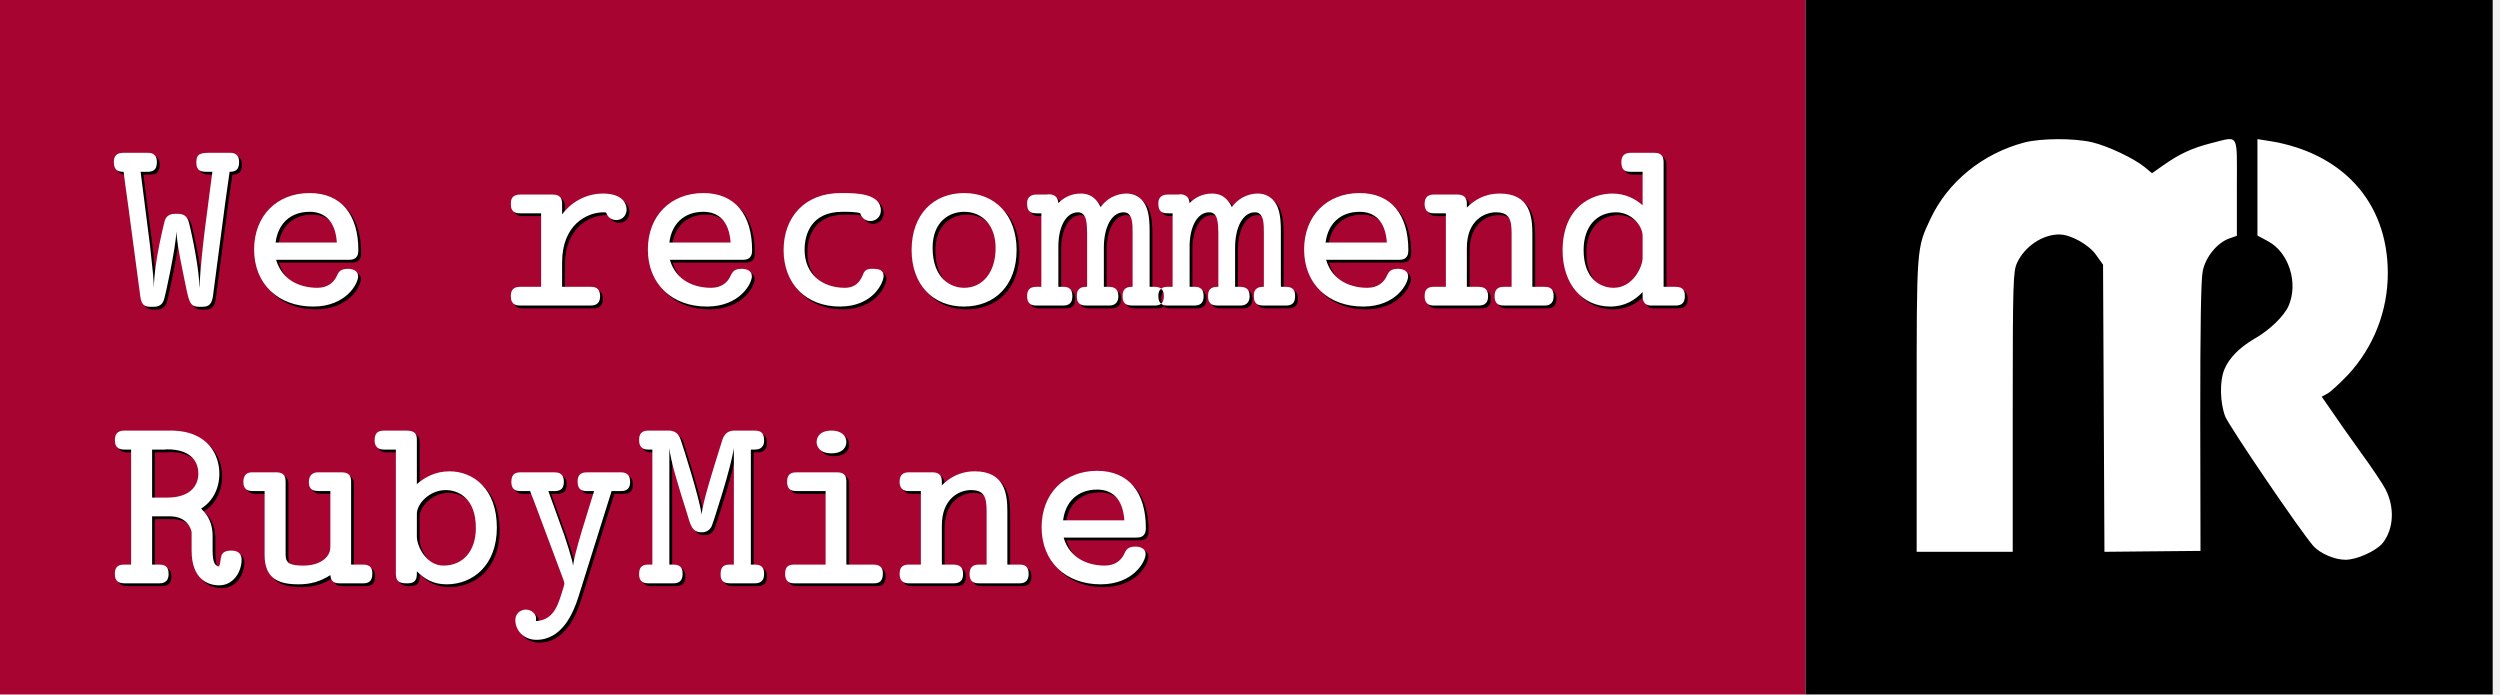
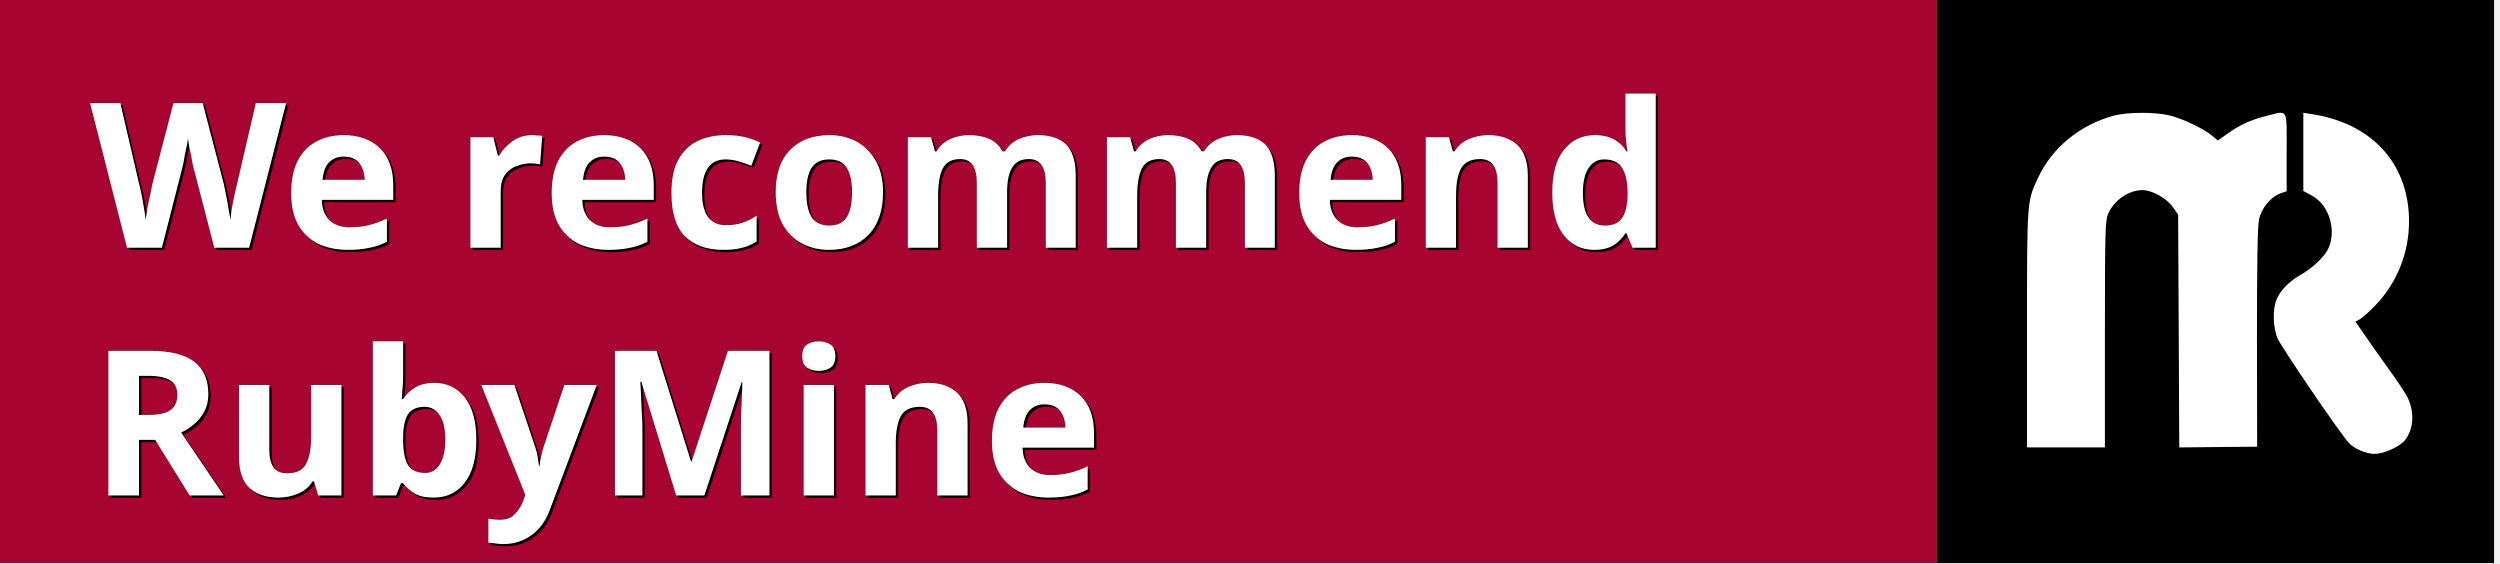
- <svg xmlns="http://www.w3.org/2000/svg" width="90px" height="25px" viewBox="0 0 90 25" version="1.1">
+ <svg xmlns="http://www.w3.org/2000/svg" width="111px" height="25px" viewBox="0 0 111 25" version="1.1">
  <defs />
  <g id="Page-1" stroke="none" stroke-width="1" fill="none" fill-rule="evenodd">
    <g id="Group">
-       <rect id="Rectangle-1" fill="#A70432" fill-rule="nonzero" x="0" y="0" width="65" height="25" />
-       <rect id="Rectangle-1" fill="#000000" fill-rule="nonzero" x="65" y="0" width="24.737" height="25" />
-       <path d="M72.87,19.741 C71.363,19.34 70.12,18.324 69.494,16.989 C68.992,15.925 69,15.99 69,10.249 L69,5.007 L70.729,5.007 L72.458,5.007 L72.458,10.044 C72.458,14.77 72.475,15.098 72.614,15.409 C72.886,15.998 73.528,16.432 74.129,16.432 C74.549,16.432 75.208,16.064 75.471,15.679 L75.71,15.343 L75.735,10.175 L75.76,5.007 L77.489,5.024 L79.218,5.04 L79.209,9.864 C79.209,13.14 79.234,14.827 79.3,15.122 C79.407,15.63 79.819,16.129 80.247,16.285 L80.527,16.383 L80.527,18.128 C80.527,20.134 80.626,19.971 79.596,19.717 C78.897,19.537 78.444,19.324 77.867,18.914 L77.472,18.636 L77.217,18.849 C76.83,19.168 75.9,19.61 75.323,19.749 C74.665,19.905 73.463,19.897 72.87,19.741 L72.87,19.741 L72.87,19.741 Z" id="Shape" fill="#FFFFFF" fill-rule="nonzero" transform="translate(74.76467, 12.43615) scale(-1, 1) rotate(-180) translate(-74.76467, -12.43615) " />
-       <path d="M81.268,18.415 L81.268,16.679 L81.663,16.466 C82.396,16.065 82.742,14.984 82.396,14.165 C82.239,13.788 81.704,13.272 81.153,12.961 C80.634,12.658 80.247,12.273 80.082,11.871 C79.901,11.454 79.918,10.667 80.107,10.168 C80.247,9.816 82.816,6.032 83.277,5.508 C83.516,5.238 84.042,5.008 84.438,5.008 C84.849,5.008 85.549,5.328 85.78,5.614 C86.175,6.122 86.216,6.884 85.879,7.547 C85.78,7.735 85.384,8.333 84.981,8.882 C84.586,9.431 84.108,10.111 83.927,10.381 L83.581,10.88 L83.795,10.995 C83.911,11.061 84.24,11.364 84.536,11.675 C85.45,12.666 85.961,13.96 85.961,15.328 C85.961,17.907 84.298,19.709 81.581,20.102 L81.268,20.152 L81.268,18.415 L81.268,18.415 L81.268,18.415 Z" id="Shape" fill="#FFFFFF" fill-rule="nonzero" transform="translate(83.03078, 12.57985) scale(-1, 1) rotate(-180) translate(-83.03078, -12.57985) " />
-       <path d="M4.199,5.934 C4.199,6.231 4.352,6.285 4.55,6.285 C4.595,6.681 4.658,7.077 4.712,7.482 L5.153,10.785 C5.198,11.136 5.369,11.145 5.558,11.145 L5.612,11.145 C5.702,11.145 5.918,11.145 5.999,10.902 C6.053,10.758 6.44,8.958 6.449,8.427 C6.476,8.76 6.485,8.931 6.719,10.065 C6.908,10.965 6.899,11.145 7.295,11.145 L7.349,11.145 C7.538,11.145 7.709,11.127 7.763,10.785 L8.213,7.365 C8.267,7.005 8.312,6.645 8.366,6.285 C8.546,6.285 8.708,6.24 8.708,5.934 C8.708,5.61 8.474,5.601 8.384,5.601 L7.583,5.601 C7.196,5.601 7.169,5.745 7.169,5.97 C7.169,6.258 7.358,6.285 7.547,6.285 L7.745,6.285 C7.574,7.662 7.358,8.994 7.277,10.47 C7.268,10.38 7.268,10.299 7.268,10.209 C7.223,9.507 6.926,8.13 6.872,8.022 C6.782,7.806 6.602,7.797 6.467,7.797 L6.422,7.797 C6.296,7.797 6.116,7.815 6.035,8.031 C6.035,8.031 5.648,9.507 5.639,10.47 L5.63,10.272 L5.612,9.993 L5.504,8.967 L5.162,6.285 L5.414,6.285 C5.675,6.285 5.747,6.15 5.747,5.934 C5.747,5.826 5.729,5.601 5.423,5.601 L4.541,5.601 C4.253,5.601 4.199,5.763 4.199,5.934 Z M9.248,9.084 C9.248,7.86 10.076,7.05 11.246,7.05 C12.398,7.05 13.001,7.842 13.001,9.111 C13.001,9.435 12.794,9.453 12.641,9.453 L10.04,9.453 C10.274,10.245 10.976,10.461 11.525,10.461 C11.912,10.461 12.101,10.254 12.191,10.101 C12.272,9.966 12.281,9.777 12.623,9.777 C12.821,9.777 12.992,9.858 12.992,10.047 C12.992,10.317 12.551,11.136 11.372,11.136 C10.112,11.136 9.248,10.317 9.248,9.084 Z M10.022,8.832 L12.227,8.832 C12.173,8.049 11.786,7.725 11.246,7.725 C10.544,7.725 10.103,8.166 10.022,8.832 Z M18.491,10.749 C18.491,10.875 18.5,11.1 18.824,11.1 L21.344,11.1 C21.461,11.1 21.695,11.091 21.704,10.776 C21.704,10.425 21.47,10.425 21.353,10.425 L20.336,10.425 L20.336,9.543 C20.336,8.202 21.218,7.743 21.83,7.743 C21.857,7.743 21.884,7.743 21.92,7.752 C21.992,7.959 22.154,8.022 22.289,8.022 C22.496,8.022 22.658,7.86 22.658,7.644 C22.658,7.41 22.487,7.068 21.812,7.068 C21.146,7.068 20.633,7.419 20.336,7.815 L20.336,7.446 C20.336,7.32 20.318,7.104 20.003,7.104 L18.842,7.104 C18.698,7.104 18.491,7.131 18.491,7.41 C18.491,7.563 18.491,7.779 18.824,7.779 L19.58,7.779 L19.58,10.425 L18.824,10.425 C18.554,10.425 18.491,10.578 18.491,10.749 Z M23.423,9.084 C23.423,7.86 24.251,7.05 25.421,7.05 C26.573,7.05 27.176,7.842 27.176,9.111 C27.176,9.435 26.969,9.453 26.816,9.453 L24.215,9.453 C24.449,10.245 25.151,10.461 25.7,10.461 C26.087,10.461 26.276,10.254 26.366,10.101 C26.447,9.966 26.456,9.777 26.798,9.777 C26.996,9.777 27.167,9.858 27.167,10.047 C27.167,10.317 26.726,11.136 25.547,11.136 C24.287,11.136 23.423,10.317 23.423,9.084 Z M24.197,8.832 L26.402,8.832 C26.348,8.049 25.961,7.725 25.421,7.725 C24.719,7.725 24.278,8.166 24.197,8.832 Z M28.31,9.102 C28.31,10.317 29.12,11.136 30.335,11.136 C31.541,11.136 31.91,10.263 31.91,10.038 C31.91,9.804 31.721,9.777 31.505,9.777 L31.496,9.777 C31.406,9.777 31.28,9.777 31.199,9.912 C31.145,10.011 31.046,10.461 30.515,10.461 C29.723,10.461 29.066,9.993 29.066,9.093 C29.066,8.526 29.309,7.725 30.425,7.725 C30.65,7.725 30.875,7.725 31.064,7.77 C31.136,7.995 31.307,8.058 31.433,8.058 C31.64,8.058 31.811,7.896 31.811,7.68 C31.811,7.059 30.911,7.05 30.443,7.05 L30.362,7.05 C29.066,7.05 28.31,7.923 28.31,9.102 Z M32.918,9.102 C32.918,7.815 33.71,7.05 34.808,7.05 C35.924,7.05 36.698,7.842 36.698,9.102 C36.698,10.362 35.924,11.136 34.799,11.136 C33.683,11.136 32.918,10.344 32.918,9.102 Z M33.674,9.021 C33.674,10.137 34.34,10.461 34.808,10.461 C35.483,10.461 35.942,9.894 35.942,9.03 C35.942,8.22 35.474,7.725 34.808,7.725 C34.268,7.725 33.674,8.085 33.674,9.021 Z M37.076,10.767 L37.076,10.758 C37.076,10.578 37.139,10.425 37.409,10.425 L37.589,10.425 L37.589,7.779 L37.427,7.779 C37.229,7.779 37.076,7.734 37.076,7.446 L37.076,7.41 C37.076,7.275 37.139,7.104 37.409,7.104 L37.778,7.104 C37.796,7.104 37.823,7.095 37.859,7.095 C37.976,7.095 38.183,7.131 38.201,7.41 C38.39,7.221 38.651,7.068 39.011,7.068 C39.488,7.068 39.659,7.428 39.722,7.554 C40.064,7.095 40.514,7.068 40.658,7.068 C40.892,7.068 41.216,7.167 41.378,7.581 C41.477,7.851 41.486,8.148 41.486,8.427 L41.486,10.425 L41.639,10.425 C41.837,10.425 41.999,10.47 41.999,10.749 C41.999,10.956 41.936,11.1 41.666,11.1 L40.856,11.1 C40.523,11.1 40.514,10.884 40.514,10.758 L40.514,10.731 C40.514,10.434 40.757,10.425 40.856,10.425 L40.874,10.425 L40.874,8.481 C40.874,8.139 40.874,7.743 40.55,7.743 C40.127,7.743 39.839,8.265 39.839,9.012 L39.839,10.425 L39.992,10.425 C40.199,10.425 40.361,10.479 40.361,10.767 C40.361,10.929 40.289,11.1 40.028,11.1 L39.209,11.1 C38.876,11.1 38.867,10.884 38.867,10.758 L38.867,10.731 C38.867,10.434 39.11,10.425 39.209,10.425 L39.236,10.425 L39.236,8.481 C39.227,8.139 39.227,7.743 38.903,7.743 C38.48,7.743 38.192,8.265 38.201,9.012 L38.201,10.425 L38.372,10.425 C38.471,10.425 38.705,10.425 38.705,10.758 C38.705,10.947 38.642,11.1 38.372,11.1 L37.418,11.1 C37.229,11.1 37.076,11.037 37.076,10.767 Z M41.801,10.767 L41.801,10.758 C41.801,10.578 41.864,10.425 42.134,10.425 L42.314,10.425 L42.314,7.779 L42.152,7.779 C41.954,7.779 41.801,7.734 41.801,7.446 L41.801,7.41 C41.801,7.275 41.864,7.104 42.134,7.104 L42.503,7.104 C42.521,7.104 42.548,7.095 42.584,7.095 C42.701,7.095 42.908,7.131 42.926,7.41 C43.115,7.221 43.376,7.068 43.736,7.068 C44.213,7.068 44.384,7.428 44.447,7.554 C44.789,7.095 45.239,7.068 45.383,7.068 C45.617,7.068 45.941,7.167 46.103,7.581 C46.202,7.851 46.211,8.148 46.211,8.427 L46.211,10.425 L46.364,10.425 C46.562,10.425 46.724,10.47 46.724,10.749 C46.724,10.956 46.661,11.1 46.391,11.1 L45.581,11.1 C45.248,11.1 45.239,10.884 45.239,10.758 L45.239,10.731 C45.239,10.434 45.482,10.425 45.581,10.425 L45.599,10.425 L45.599,8.481 C45.599,8.139 45.599,7.743 45.275,7.743 C44.852,7.743 44.564,8.265 44.564,9.012 L44.564,10.425 L44.717,10.425 C44.924,10.425 45.086,10.479 45.086,10.767 C45.086,10.929 45.014,11.1 44.753,11.1 L43.934,11.1 C43.601,11.1 43.592,10.884 43.592,10.758 L43.592,10.731 C43.592,10.434 43.835,10.425 43.934,10.425 L43.961,10.425 L43.961,8.481 C43.952,8.139 43.952,7.743 43.628,7.743 C43.205,7.743 42.917,8.265 42.926,9.012 L42.926,10.425 L43.097,10.425 C43.196,10.425 43.43,10.425 43.43,10.758 C43.43,10.947 43.367,11.1 43.097,11.1 L42.143,11.1 C41.954,11.1 41.801,11.037 41.801,10.767 Z M47.048,9.084 C47.048,7.86 47.876,7.05 49.046,7.05 C50.198,7.05 50.801,7.842 50.801,9.111 C50.801,9.435 50.594,9.453 50.441,9.453 L47.84,9.453 C48.074,10.245 48.776,10.461 49.325,10.461 C49.712,10.461 49.901,10.254 49.991,10.101 C50.072,9.966 50.081,9.777 50.423,9.777 C50.621,9.777 50.792,9.858 50.792,10.047 C50.792,10.317 50.351,11.136 49.172,11.136 C47.912,11.136 47.048,10.317 47.048,9.084 Z M47.822,8.832 L50.027,8.832 C49.973,8.049 49.586,7.725 49.046,7.725 C48.344,7.725 47.903,8.166 47.822,8.832 Z M51.386,10.758 C51.386,11.091 51.62,11.1 51.737,11.1 L53.321,11.1 C53.474,11.1 53.672,11.064 53.672,10.767 C53.672,10.452 53.474,10.425 53.285,10.425 L52.907,10.425 L52.907,9.021 C52.907,8.04 53.537,7.743 53.951,7.743 C54.419,7.743 54.518,7.977 54.518,8.499 L54.518,10.425 L54.266,10.425 C54.14,10.425 53.906,10.425 53.906,10.767 C53.906,11.1 54.14,11.1 54.266,11.1 L55.697,11.1 C55.796,11.1 56.03,11.091 56.03,10.758 C56.03,10.425 55.814,10.425 55.67,10.425 L55.265,10.425 L55.265,8.508 C55.265,7.923 55.193,7.068 54.095,7.068 C53.537,7.068 53.168,7.311 52.907,7.572 L52.907,7.428 C52.907,7.131 52.691,7.104 52.565,7.104 L51.71,7.104 C51.548,7.104 51.386,7.167 51.386,7.437 C51.386,7.779 51.629,7.779 51.746,7.779 L52.151,7.779 L52.151,10.425 L51.737,10.425 C51.602,10.425 51.386,10.434 51.386,10.758 Z M56.354,9.12 C56.354,7.563 57.389,7.068 58.145,7.068 C58.622,7.068 58.982,7.266 59.234,7.491 L59.234,6.285 L58.838,6.285 C58.658,6.285 58.469,6.276 58.469,5.934 C58.469,5.664 58.631,5.61 58.784,5.601 L59.657,5.601 C59.972,5.601 59.99,5.808 59.99,5.961 L59.99,10.425 L60.395,10.425 C60.593,10.425 60.755,10.47 60.755,10.749 C60.755,10.947 60.692,11.1 60.422,11.1 L59.54,11.1 C59.396,11.1 59.234,11.037 59.234,10.767 L59.234,10.614 C58.964,10.902 58.595,11.136 58.073,11.136 C57.047,11.136 56.354,10.308 56.354,9.12 Z M57.11,9.102 C57.11,10.173 57.749,10.461 58.19,10.461 C58.91,10.461 59.243,9.66 59.234,9.381 L59.234,8.589 C59.234,8.238 58.847,7.743 58.28,7.743 C57.578,7.743 57.11,8.256 57.11,9.102 Z M4.235,20.749 C4.235,20.416 4.487,20.425 4.595,20.425 L4.82,20.425 L4.82,16.285 L4.595,16.285 C4.451,16.285 4.235,16.267 4.235,15.943 C4.235,15.673 4.388,15.601 4.586,15.601 L6.233,15.601 C7.628,15.601 7.997,16.519 7.997,17.149 C7.997,17.68 7.763,18.148 7.34,18.409 C7.466,18.535 7.754,18.805 7.754,19.399 L7.754,19.903 C7.754,20.398 7.853,20.461 7.988,20.497 C8.096,20.236 7.952,19.921 8.429,19.921 C8.798,19.921 8.798,20.191 8.798,20.245 C8.798,20.677 8.51,21.172 7.988,21.172 C7.592,21.172 6.998,20.956 6.998,19.921 L6.998,19.255 C6.971,19.12 6.836,18.688 6.206,18.688 L5.576,18.688 L5.576,20.425 L5.81,20.425 C6.008,20.425 6.17,20.47 6.17,20.758 C6.17,21.091 5.936,21.1 5.81,21.1 L4.586,21.1 C4.271,21.1 4.235,20.92 4.235,20.749 Z M5.576,18.013 L6.116,18.013 C7.043,18.013 7.241,17.491 7.241,17.149 C7.241,16.798 7.052,16.276 6.116,16.276 C6.089,16.276 6.062,16.285 6.035,16.285 L5.576,16.285 L5.576,18.013 Z M8.861,17.446 C8.861,17.761 9.068,17.779 9.239,17.779 L9.626,17.779 L9.626,20.083 C9.626,20.956 10.166,21.136 10.85,21.136 C11.291,21.136 11.642,21.028 11.993,20.803 C12.011,21.064 12.164,21.1 12.335,21.1 L13.154,21.1 C13.298,21.1 13.505,21.091 13.505,20.74 C13.505,20.479 13.343,20.425 13.163,20.425 L12.74,20.425 L12.74,17.446 C12.74,17.293 12.713,17.104 12.407,17.104 L11.543,17.104 C11.381,17.104 11.219,17.185 11.219,17.455 C11.219,17.779 11.444,17.779 11.633,17.779 L11.993,17.779 L11.993,19.687 C11.993,19.759 11.993,19.831 11.984,19.894 C11.939,20.155 11.642,20.461 11.021,20.461 C10.526,20.461 10.382,20.371 10.382,20.065 L10.382,17.491 C10.382,17.356 10.4,17.104 10.049,17.104 L9.167,17.104 C9.023,17.104 8.861,17.167 8.861,17.446 Z M13.586,15.961 C13.586,15.673 13.712,15.601 13.946,15.601 L14.729,15.601 C15.107,15.601 15.107,15.799 15.107,15.97 L15.107,17.527 C15.404,17.275 15.773,17.068 16.286,17.068 C17.123,17.068 17.987,17.68 17.987,19.093 C17.987,20.452 17.123,21.136 16.178,21.136 C15.692,21.136 15.377,20.938 15.107,20.668 L15.107,20.731 C15.107,20.902 15.089,21.1 14.783,21.1 L14.747,21.1 C14.531,21.1 14.351,21.064 14.351,20.767 L14.351,16.285 L13.91,16.285 C13.658,16.285 13.586,16.114 13.586,15.961 Z M15.107,19.417 C15.107,19.768 15.449,20.461 16.061,20.461 C16.763,20.461 17.231,19.948 17.231,19.102 C17.231,18.022 16.583,17.743 16.151,17.743 C15.557,17.743 15.107,18.238 15.107,18.598 L15.107,19.417 Z M18.509,17.446 C18.509,17.779 18.734,17.779 18.869,17.779 L19.184,17.779 C19.22,17.887 19.265,17.995 19.31,18.103 L20.381,20.965 C20.408,21.037 20.417,21.082 20.417,21.109 C20.417,21.154 20.399,21.19 20.381,21.262 C20.21,21.793 20.084,22.423 19.391,22.459 C19.391,22.432 19.4,22.396 19.4,22.369 C19.4,22.189 19.22,22.045 19.031,22.045 C18.905,22.045 18.653,22.126 18.653,22.432 C18.653,22.801 18.968,23.134 19.409,23.134 C20.336,23.134 20.741,22.162 20.921,21.595 L22.118,17.779 L22.424,17.779 C22.55,17.779 22.784,17.779 22.784,17.446 C22.784,17.257 22.712,17.104 22.451,17.104 L21.254,17.104 C21.137,17.104 20.894,17.104 20.894,17.428 C20.894,17.77 21.092,17.779 21.254,17.779 L21.488,17.779 C21.299,18.409 20.759,20.047 20.732,20.47 L20.696,20.281 L20.579,19.876 L20.417,19.372 L19.841,17.779 L20.039,17.779 C20.183,17.779 20.399,17.77 20.399,17.446 C20.399,17.104 20.156,17.104 20.039,17.104 L18.851,17.104 C18.68,17.104 18.509,17.14 18.509,17.446 Z M23.108,20.776 C23.108,21.1 23.36,21.1 23.45,21.1 L24.323,21.1 C24.467,21.1 24.674,21.073 24.674,20.767 C24.674,20.641 24.665,20.425 24.341,20.425 L24.197,20.425 L24.197,16.231 C24.242,16.699 24.53,17.626 24.818,18.535 C24.953,18.976 24.998,19.264 25.358,19.264 C25.538,19.264 25.655,19.174 25.718,19.048 C25.754,18.985 26.474,16.771 26.51,16.231 L26.519,16.465 L26.519,20.425 L26.366,20.425 C26.087,20.425 26.042,20.578 26.042,20.785 C26.042,20.884 26.051,21.1 26.375,21.1 L27.257,21.1 C27.401,21.1 27.608,21.073 27.608,20.767 C27.608,20.641 27.599,20.425 27.275,20.425 L27.131,20.425 L27.131,16.285 L27.275,16.285 C27.527,16.285 27.608,16.132 27.608,15.97 C27.608,15.727 27.536,15.601 27.266,15.601 L26.537,15.601 C26.159,15.601 26.105,15.943 26.069,16.051 C25.79,16.942 25.385,18.211 25.358,18.634 C25.295,18.067 24.674,16.132 24.647,16.06 C24.593,15.907 24.548,15.601 24.161,15.601 L23.45,15.601 C23.297,15.601 23.108,15.637 23.108,15.925 C23.108,16.051 23.117,16.285 23.441,16.285 L23.585,16.285 L23.585,20.425 L23.432,20.425 C23.162,20.425 23.108,20.578 23.108,20.776 Z M29.498,16.015 C29.498,16.177 29.615,16.42 30.029,16.42 C30.461,16.42 30.569,16.177 30.569,16.015 C30.569,15.763 30.362,15.601 30.038,15.601 C29.606,15.601 29.498,15.844 29.498,16.015 Z M28.364,20.758 C28.364,20.938 28.427,21.1 28.688,21.1 L31.568,21.1 C31.838,21.1 31.883,20.929 31.883,20.731 C31.883,20.488 31.721,20.425 31.532,20.425 L30.569,20.425 L30.569,17.455 C30.569,17.302 30.551,17.104 30.245,17.104 L28.787,17.104 C28.67,17.104 28.436,17.104 28.436,17.437 C28.436,17.779 28.652,17.779 28.823,17.779 L29.822,17.779 L29.822,20.425 L28.715,20.425 C28.508,20.425 28.364,20.47 28.364,20.758 Z M32.486,20.758 C32.486,21.091 32.72,21.1 32.837,21.1 L34.421,21.1 C34.574,21.1 34.772,21.064 34.772,20.767 C34.772,20.452 34.574,20.425 34.385,20.425 L34.007,20.425 L34.007,19.021 C34.007,18.04 34.637,17.743 35.051,17.743 C35.519,17.743 35.618,17.977 35.618,18.499 L35.618,20.425 L35.366,20.425 C35.24,20.425 35.006,20.425 35.006,20.767 C35.006,21.1 35.24,21.1 35.366,21.1 L36.797,21.1 C36.896,21.1 37.13,21.091 37.13,20.758 C37.13,20.425 36.914,20.425 36.77,20.425 L36.365,20.425 L36.365,18.508 C36.365,17.923 36.293,17.068 35.195,17.068 C34.637,17.068 34.268,17.311 34.007,17.572 L34.007,17.428 C34.007,17.131 33.791,17.104 33.665,17.104 L32.81,17.104 C32.648,17.104 32.486,17.167 32.486,17.437 C32.486,17.779 32.729,17.779 32.846,17.779 L33.251,17.779 L33.251,20.425 L32.837,20.425 C32.702,20.425 32.486,20.434 32.486,20.758 Z M37.598,19.084 C37.598,17.86 38.426,17.05 39.596,17.05 C40.748,17.05 41.351,17.842 41.351,19.111 C41.351,19.435 41.144,19.453 40.991,19.453 L38.39,19.453 C38.624,20.245 39.326,20.461 39.875,20.461 C40.262,20.461 40.451,20.254 40.541,20.101 C40.622,19.966 40.631,19.777 40.973,19.777 C41.171,19.777 41.342,19.858 41.342,20.047 C41.342,20.317 40.901,21.136 39.722,21.136 C38.462,21.136 37.598,20.317 37.598,19.084 Z M38.372,18.832 L40.577,18.832 C40.523,18.049 40.136,17.725 39.596,17.725 C38.894,17.725 38.453,18.166 38.372,18.832 Z" id="We-recommend-RubyMin" fill="#000000" />
-       <path d="M4.099,5.834 C4.099,6.131 4.252,6.185 4.45,6.185 C4.495,6.581 4.558,6.977 4.612,7.382 L5.053,10.685 C5.098,11.036 5.269,11.045 5.458,11.045 L5.512,11.045 C5.602,11.045 5.818,11.045 5.899,10.802 C5.953,10.658 6.34,8.858 6.349,8.327 C6.376,8.66 6.385,8.831 6.619,9.965 C6.808,10.865 6.799,11.045 7.195,11.045 L7.249,11.045 C7.438,11.045 7.609,11.027 7.663,10.685 L8.113,7.265 C8.167,6.905 8.212,6.545 8.266,6.185 C8.446,6.185 8.608,6.14 8.608,5.834 C8.608,5.51 8.374,5.501 8.284,5.501 L7.483,5.501 C7.096,5.501 7.069,5.645 7.069,5.87 C7.069,6.158 7.258,6.185 7.447,6.185 L7.645,6.185 C7.474,7.562 7.258,8.894 7.177,10.37 C7.168,10.28 7.168,10.199 7.168,10.109 C7.123,9.407 6.826,8.03 6.772,7.922 C6.682,7.706 6.502,7.697 6.367,7.697 L6.322,7.697 C6.196,7.697 6.016,7.715 5.935,7.931 C5.935,7.931 5.548,9.407 5.539,10.37 L5.53,10.172 L5.512,9.893 L5.404,8.867 L5.062,6.185 L5.314,6.185 C5.575,6.185 5.647,6.05 5.647,5.834 C5.647,5.726 5.629,5.501 5.323,5.501 L4.441,5.501 C4.153,5.501 4.099,5.663 4.099,5.834 Z M9.148,8.984 C9.148,7.76 9.976,6.95 11.146,6.95 C12.298,6.95 12.901,7.742 12.901,9.011 C12.901,9.335 12.694,9.353 12.541,9.353 L9.94,9.353 C10.174,10.145 10.876,10.361 11.425,10.361 C11.812,10.361 12.001,10.154 12.091,10.001 C12.172,9.866 12.181,9.677 12.523,9.677 C12.721,9.677 12.892,9.758 12.892,9.947 C12.892,10.217 12.451,11.036 11.272,11.036 C10.012,11.036 9.148,10.217 9.148,8.984 Z M9.922,8.732 L12.127,8.732 C12.073,7.949 11.686,7.625 11.146,7.625 C10.444,7.625 10.003,8.066 9.922,8.732 Z M18.391,10.649 C18.391,10.775 18.4,11 18.724,11 L21.244,11 C21.361,11 21.595,10.991 21.604,10.676 C21.604,10.325 21.37,10.325 21.253,10.325 L20.236,10.325 L20.236,9.443 C20.236,8.102 21.118,7.643 21.73,7.643 C21.757,7.643 21.784,7.643 21.82,7.652 C21.892,7.859 22.054,7.922 22.189,7.922 C22.396,7.922 22.558,7.76 22.558,7.544 C22.558,7.31 22.387,6.968 21.712,6.968 C21.046,6.968 20.533,7.319 20.236,7.715 L20.236,7.346 C20.236,7.22 20.218,7.004 19.903,7.004 L18.742,7.004 C18.598,7.004 18.391,7.031 18.391,7.31 C18.391,7.463 18.391,7.679 18.724,7.679 L19.48,7.679 L19.48,10.325 L18.724,10.325 C18.454,10.325 18.391,10.478 18.391,10.649 Z M23.323,8.984 C23.323,7.76 24.151,6.95 25.321,6.95 C26.473,6.95 27.076,7.742 27.076,9.011 C27.076,9.335 26.869,9.353 26.716,9.353 L24.115,9.353 C24.349,10.145 25.051,10.361 25.6,10.361 C25.987,10.361 26.176,10.154 26.266,10.001 C26.347,9.866 26.356,9.677 26.698,9.677 C26.896,9.677 27.067,9.758 27.067,9.947 C27.067,10.217 26.626,11.036 25.447,11.036 C24.187,11.036 23.323,10.217 23.323,8.984 Z M24.097,8.732 L26.302,8.732 C26.248,7.949 25.861,7.625 25.321,7.625 C24.619,7.625 24.178,8.066 24.097,8.732 Z M28.21,9.002 C28.21,10.217 29.02,11.036 30.235,11.036 C31.441,11.036 31.81,10.163 31.81,9.938 C31.81,9.704 31.621,9.677 31.405,9.677 L31.396,9.677 C31.306,9.677 31.18,9.677 31.099,9.812 C31.045,9.911 30.946,10.361 30.415,10.361 C29.623,10.361 28.966,9.893 28.966,8.993 C28.966,8.426 29.209,7.625 30.325,7.625 C30.55,7.625 30.775,7.625 30.964,7.67 C31.036,7.895 31.207,7.958 31.333,7.958 C31.54,7.958 31.711,7.796 31.711,7.58 C31.711,6.959 30.811,6.95 30.343,6.95 L30.262,6.95 C28.966,6.95 28.21,7.823 28.21,9.002 Z M32.818,9.002 C32.818,7.715 33.61,6.95 34.708,6.95 C35.824,6.95 36.598,7.742 36.598,9.002 C36.598,10.262 35.824,11.036 34.699,11.036 C33.583,11.036 32.818,10.244 32.818,9.002 Z M33.574,8.921 C33.574,10.037 34.24,10.361 34.708,10.361 C35.383,10.361 35.842,9.794 35.842,8.93 C35.842,8.12 35.374,7.625 34.708,7.625 C34.168,7.625 33.574,7.985 33.574,8.921 Z M36.976,10.667 L36.976,10.658 C36.976,10.478 37.039,10.325 37.309,10.325 L37.489,10.325 L37.489,7.679 L37.327,7.679 C37.129,7.679 36.976,7.634 36.976,7.346 L36.976,7.31 C36.976,7.175 37.039,7.004 37.309,7.004 L37.678,7.004 C37.696,7.004 37.723,6.995 37.759,6.995 C37.876,6.995 38.083,7.031 38.101,7.31 C38.29,7.121 38.551,6.968 38.911,6.968 C39.388,6.968 39.559,7.328 39.622,7.454 C39.964,6.995 40.414,6.968 40.558,6.968 C40.792,6.968 41.116,7.067 41.278,7.481 C41.377,7.751 41.386,8.048 41.386,8.327 L41.386,10.325 L41.539,10.325 C41.737,10.325 41.899,10.37 41.899,10.649 C41.899,10.856 41.836,11 41.566,11 L40.756,11 C40.423,11 40.414,10.784 40.414,10.658 L40.414,10.631 C40.414,10.334 40.657,10.325 40.756,10.325 L40.774,10.325 L40.774,8.381 C40.774,8.039 40.774,7.643 40.45,7.643 C40.027,7.643 39.739,8.165 39.739,8.912 L39.739,10.325 L39.892,10.325 C40.099,10.325 40.261,10.379 40.261,10.667 C40.261,10.829 40.189,11 39.928,11 L39.109,11 C38.776,11 38.767,10.784 38.767,10.658 L38.767,10.631 C38.767,10.334 39.01,10.325 39.109,10.325 L39.136,10.325 L39.136,8.381 C39.127,8.039 39.127,7.643 38.803,7.643 C38.38,7.643 38.092,8.165 38.101,8.912 L38.101,10.325 L38.272,10.325 C38.371,10.325 38.605,10.325 38.605,10.658 C38.605,10.847 38.542,11 38.272,11 L37.318,11 C37.129,11 36.976,10.937 36.976,10.667 Z M41.701,10.667 L41.701,10.658 C41.701,10.478 41.764,10.325 42.034,10.325 L42.214,10.325 L42.214,7.679 L42.052,7.679 C41.854,7.679 41.701,7.634 41.701,7.346 L41.701,7.31 C41.701,7.175 41.764,7.004 42.034,7.004 L42.403,7.004 C42.421,7.004 42.448,6.995 42.484,6.995 C42.601,6.995 42.808,7.031 42.826,7.31 C43.015,7.121 43.276,6.968 43.636,6.968 C44.113,6.968 44.284,7.328 44.347,7.454 C44.689,6.995 45.139,6.968 45.283,6.968 C45.517,6.968 45.841,7.067 46.003,7.481 C46.102,7.751 46.111,8.048 46.111,8.327 L46.111,10.325 L46.264,10.325 C46.462,10.325 46.624,10.37 46.624,10.649 C46.624,10.856 46.561,11 46.291,11 L45.481,11 C45.148,11 45.139,10.784 45.139,10.658 L45.139,10.631 C45.139,10.334 45.382,10.325 45.481,10.325 L45.499,10.325 L45.499,8.381 C45.499,8.039 45.499,7.643 45.175,7.643 C44.752,7.643 44.464,8.165 44.464,8.912 L44.464,10.325 L44.617,10.325 C44.824,10.325 44.986,10.379 44.986,10.667 C44.986,10.829 44.914,11 44.653,11 L43.834,11 C43.501,11 43.492,10.784 43.492,10.658 L43.492,10.631 C43.492,10.334 43.735,10.325 43.834,10.325 L43.861,10.325 L43.861,8.381 C43.852,8.039 43.852,7.643 43.528,7.643 C43.105,7.643 42.817,8.165 42.826,8.912 L42.826,10.325 L42.997,10.325 C43.096,10.325 43.33,10.325 43.33,10.658 C43.33,10.847 43.267,11 42.997,11 L42.043,11 C41.854,11 41.701,10.937 41.701,10.667 Z M46.948,8.984 C46.948,7.76 47.776,6.95 48.946,6.95 C50.098,6.95 50.701,7.742 50.701,9.011 C50.701,9.335 50.494,9.353 50.341,9.353 L47.74,9.353 C47.974,10.145 48.676,10.361 49.225,10.361 C49.612,10.361 49.801,10.154 49.891,10.001 C49.972,9.866 49.981,9.677 50.323,9.677 C50.521,9.677 50.692,9.758 50.692,9.947 C50.692,10.217 50.251,11.036 49.072,11.036 C47.812,11.036 46.948,10.217 46.948,8.984 Z M47.722,8.732 L49.927,8.732 C49.873,7.949 49.486,7.625 48.946,7.625 C48.244,7.625 47.803,8.066 47.722,8.732 Z M51.286,10.658 C51.286,10.991 51.52,11 51.637,11 L53.221,11 C53.374,11 53.572,10.964 53.572,10.667 C53.572,10.352 53.374,10.325 53.185,10.325 L52.807,10.325 L52.807,8.921 C52.807,7.94 53.437,7.643 53.851,7.643 C54.319,7.643 54.418,7.877 54.418,8.399 L54.418,10.325 L54.166,10.325 C54.04,10.325 53.806,10.325 53.806,10.667 C53.806,11 54.04,11 54.166,11 L55.597,11 C55.696,11 55.93,10.991 55.93,10.658 C55.93,10.325 55.714,10.325 55.57,10.325 L55.165,10.325 L55.165,8.408 C55.165,7.823 55.093,6.968 53.995,6.968 C53.437,6.968 53.068,7.211 52.807,7.472 L52.807,7.328 C52.807,7.031 52.591,7.004 52.465,7.004 L51.61,7.004 C51.448,7.004 51.286,7.067 51.286,7.337 C51.286,7.679 51.529,7.679 51.646,7.679 L52.051,7.679 L52.051,10.325 L51.637,10.325 C51.502,10.325 51.286,10.334 51.286,10.658 Z M56.254,9.02 C56.254,7.463 57.289,6.968 58.045,6.968 C58.522,6.968 58.882,7.166 59.134,7.391 L59.134,6.185 L58.738,6.185 C58.558,6.185 58.369,6.176 58.369,5.834 C58.369,5.564 58.531,5.51 58.684,5.501 L59.557,5.501 C59.872,5.501 59.89,5.708 59.89,5.861 L59.89,10.325 L60.295,10.325 C60.493,10.325 60.655,10.37 60.655,10.649 C60.655,10.847 60.592,11 60.322,11 L59.44,11 C59.296,11 59.134,10.937 59.134,10.667 L59.134,10.514 C58.864,10.802 58.495,11.036 57.973,11.036 C56.947,11.036 56.254,10.208 56.254,9.02 Z M57.01,9.002 C57.01,10.073 57.649,10.361 58.09,10.361 C58.81,10.361 59.143,9.56 59.134,9.281 L59.134,8.489 C59.134,8.138 58.747,7.643 58.18,7.643 C57.478,7.643 57.01,8.156 57.01,9.002 Z M4.135,20.649 C4.135,20.316 4.387,20.325 4.495,20.325 L4.72,20.325 L4.72,16.185 L4.495,16.185 C4.351,16.185 4.135,16.167 4.135,15.843 C4.135,15.573 4.288,15.501 4.486,15.501 L6.133,15.501 C7.528,15.501 7.897,16.419 7.897,17.049 C7.897,17.58 7.663,18.048 7.24,18.309 C7.366,18.435 7.654,18.705 7.654,19.299 L7.654,19.803 C7.654,20.298 7.753,20.361 7.888,20.397 C7.996,20.136 7.852,19.821 8.329,19.821 C8.698,19.821 8.698,20.091 8.698,20.145 C8.698,20.577 8.41,21.072 7.888,21.072 C7.492,21.072 6.898,20.856 6.898,19.821 L6.898,19.155 C6.871,19.02 6.736,18.588 6.106,18.588 L5.476,18.588 L5.476,20.325 L5.71,20.325 C5.908,20.325 6.07,20.37 6.07,20.658 C6.07,20.991 5.836,21 5.71,21 L4.486,21 C4.171,21 4.135,20.82 4.135,20.649 Z M5.476,17.913 L6.016,17.913 C6.943,17.913 7.141,17.391 7.141,17.049 C7.141,16.698 6.952,16.176 6.016,16.176 C5.989,16.176 5.962,16.185 5.935,16.185 L5.476,16.185 L5.476,17.913 Z M8.761,17.346 C8.761,17.661 8.968,17.679 9.139,17.679 L9.526,17.679 L9.526,19.983 C9.526,20.856 10.066,21.036 10.75,21.036 C11.191,21.036 11.542,20.928 11.893,20.703 C11.911,20.964 12.064,21 12.235,21 L13.054,21 C13.198,21 13.405,20.991 13.405,20.64 C13.405,20.379 13.243,20.325 13.063,20.325 L12.64,20.325 L12.64,17.346 C12.64,17.193 12.613,17.004 12.307,17.004 L11.443,17.004 C11.281,17.004 11.119,17.085 11.119,17.355 C11.119,17.679 11.344,17.679 11.533,17.679 L11.893,17.679 L11.893,19.587 C11.893,19.659 11.893,19.731 11.884,19.794 C11.839,20.055 11.542,20.361 10.921,20.361 C10.426,20.361 10.282,20.271 10.282,19.965 L10.282,17.391 C10.282,17.256 10.3,17.004 9.949,17.004 L9.067,17.004 C8.923,17.004 8.761,17.067 8.761,17.346 Z M13.486,15.861 C13.486,15.573 13.612,15.501 13.846,15.501 L14.629,15.501 C15.007,15.501 15.007,15.699 15.007,15.87 L15.007,17.427 C15.304,17.175 15.673,16.968 16.186,16.968 C17.023,16.968 17.887,17.58 17.887,18.993 C17.887,20.352 17.023,21.036 16.078,21.036 C15.592,21.036 15.277,20.838 15.007,20.568 L15.007,20.631 C15.007,20.802 14.989,21 14.683,21 L14.647,21 C14.431,21 14.251,20.964 14.251,20.667 L14.251,16.185 L13.81,16.185 C13.558,16.185 13.486,16.014 13.486,15.861 Z M15.007,19.317 C15.007,19.668 15.349,20.361 15.961,20.361 C16.663,20.361 17.131,19.848 17.131,19.002 C17.131,17.922 16.483,17.643 16.051,17.643 C15.457,17.643 15.007,18.138 15.007,18.498 L15.007,19.317 Z M18.409,17.346 C18.409,17.679 18.634,17.679 18.769,17.679 L19.084,17.679 C19.12,17.787 19.165,17.895 19.21,18.003 L20.281,20.865 C20.308,20.937 20.317,20.982 20.317,21.009 C20.317,21.054 20.299,21.09 20.281,21.162 C20.11,21.693 19.984,22.323 19.291,22.359 C19.291,22.332 19.3,22.296 19.3,22.269 C19.3,22.089 19.12,21.945 18.931,21.945 C18.805,21.945 18.553,22.026 18.553,22.332 C18.553,22.701 18.868,23.034 19.309,23.034 C20.236,23.034 20.641,22.062 20.821,21.495 L22.018,17.679 L22.324,17.679 C22.45,17.679 22.684,17.679 22.684,17.346 C22.684,17.157 22.612,17.004 22.351,17.004 L21.154,17.004 C21.037,17.004 20.794,17.004 20.794,17.328 C20.794,17.67 20.992,17.679 21.154,17.679 L21.388,17.679 C21.199,18.309 20.659,19.947 20.632,20.37 L20.596,20.181 L20.479,19.776 L20.317,19.272 L19.741,17.679 L19.939,17.679 C20.083,17.679 20.299,17.67 20.299,17.346 C20.299,17.004 20.056,17.004 19.939,17.004 L18.751,17.004 C18.58,17.004 18.409,17.04 18.409,17.346 Z M23.008,20.676 C23.008,21 23.26,21 23.35,21 L24.223,21 C24.367,21 24.574,20.973 24.574,20.667 C24.574,20.541 24.565,20.325 24.241,20.325 L24.097,20.325 L24.097,16.131 C24.142,16.599 24.43,17.526 24.718,18.435 C24.853,18.876 24.898,19.164 25.258,19.164 C25.438,19.164 25.555,19.074 25.618,18.948 C25.654,18.885 26.374,16.671 26.41,16.131 L26.419,16.365 L26.419,20.325 L26.266,20.325 C25.987,20.325 25.942,20.478 25.942,20.685 C25.942,20.784 25.951,21 26.275,21 L27.157,21 C27.301,21 27.508,20.973 27.508,20.667 C27.508,20.541 27.499,20.325 27.175,20.325 L27.031,20.325 L27.031,16.185 L27.175,16.185 C27.427,16.185 27.508,16.032 27.508,15.87 C27.508,15.627 27.436,15.501 27.166,15.501 L26.437,15.501 C26.059,15.501 26.005,15.843 25.969,15.951 C25.69,16.842 25.285,18.111 25.258,18.534 C25.195,17.967 24.574,16.032 24.547,15.96 C24.493,15.807 24.448,15.501 24.061,15.501 L23.35,15.501 C23.197,15.501 23.008,15.537 23.008,15.825 C23.008,15.951 23.017,16.185 23.341,16.185 L23.485,16.185 L23.485,20.325 L23.332,20.325 C23.062,20.325 23.008,20.478 23.008,20.676 Z M29.398,15.915 C29.398,16.077 29.515,16.32 29.929,16.32 C30.361,16.32 30.469,16.077 30.469,15.915 C30.469,15.663 30.262,15.501 29.938,15.501 C29.506,15.501 29.398,15.744 29.398,15.915 Z M28.264,20.658 C28.264,20.838 28.327,21 28.588,21 L31.468,21 C31.738,21 31.783,20.829 31.783,20.631 C31.783,20.388 31.621,20.325 31.432,20.325 L30.469,20.325 L30.469,17.355 C30.469,17.202 30.451,17.004 30.145,17.004 L28.687,17.004 C28.57,17.004 28.336,17.004 28.336,17.337 C28.336,17.679 28.552,17.679 28.723,17.679 L29.722,17.679 L29.722,20.325 L28.615,20.325 C28.408,20.325 28.264,20.37 28.264,20.658 Z M32.386,20.658 C32.386,20.991 32.62,21 32.737,21 L34.321,21 C34.474,21 34.672,20.964 34.672,20.667 C34.672,20.352 34.474,20.325 34.285,20.325 L33.907,20.325 L33.907,18.921 C33.907,17.94 34.537,17.643 34.951,17.643 C35.419,17.643 35.518,17.877 35.518,18.399 L35.518,20.325 L35.266,20.325 C35.14,20.325 34.906,20.325 34.906,20.667 C34.906,21 35.14,21 35.266,21 L36.697,21 C36.796,21 37.03,20.991 37.03,20.658 C37.03,20.325 36.814,20.325 36.67,20.325 L36.265,20.325 L36.265,18.408 C36.265,17.823 36.193,16.968 35.095,16.968 C34.537,16.968 34.168,17.211 33.907,17.472 L33.907,17.328 C33.907,17.031 33.691,17.004 33.565,17.004 L32.71,17.004 C32.548,17.004 32.386,17.067 32.386,17.337 C32.386,17.679 32.629,17.679 32.746,17.679 L33.151,17.679 L33.151,20.325 L32.737,20.325 C32.602,20.325 32.386,20.334 32.386,20.658 Z M37.498,18.984 C37.498,17.76 38.326,16.95 39.496,16.95 C40.648,16.95 41.251,17.742 41.251,19.011 C41.251,19.335 41.044,19.353 40.891,19.353 L38.29,19.353 C38.524,20.145 39.226,20.361 39.775,20.361 C40.162,20.361 40.351,20.154 40.441,20.001 C40.522,19.866 40.531,19.677 40.873,19.677 C41.071,19.677 41.242,19.758 41.242,19.947 C41.242,20.217 40.801,21.036 39.622,21.036 C38.362,21.036 37.498,20.217 37.498,18.984 Z M38.272,18.732 L40.477,18.732 C40.423,17.949 40.036,17.625 39.496,17.625 C38.794,17.625 38.353,18.066 38.272,18.732 Z" id="We-recommend-RubyMin" fill="#FFFFFF" />
+       <rect id="Rectangle-1" fill="#A70432" fill-rule="nonzero" x="0" y="0" width="86" height="25" />
+       <rect id="Rectangle-1" fill="#000000" fill-rule="nonzero" x="86" y="0" width="24.737" height="25" />
+       <path d="M93.87,19.741 C92.363,19.34 91.12,18.324 90.494,16.989 C89.992,15.925 90,15.99 90,10.249 L90,5.007 L91.729,5.007 L93.458,5.007 L93.458,10.044 C93.458,14.77 93.475,15.098 93.614,15.409 C93.886,15.998 94.528,16.432 95.129,16.432 C95.549,16.432 96.208,16.064 96.471,15.679 L96.71,15.343 L96.735,10.175 L96.76,5.007 L98.489,5.024 L100.218,5.04 L100.209,9.864 C100.209,13.14 100.234,14.827 100.3,15.122 C100.407,15.63 100.819,16.129 101.247,16.285 L101.527,16.383 L101.527,18.128 C101.527,20.134 101.626,19.971 100.596,19.717 C99.897,19.537 99.444,19.324 98.867,18.914 L98.472,18.636 L98.217,18.849 C97.83,19.168 96.9,19.61 96.323,19.749 C95.665,19.905 94.463,19.897 93.87,19.741 L93.87,19.741 L93.87,19.741 Z" id="Shape" fill="#FFFFFF" fill-rule="nonzero" transform="translate(95.76467, 12.43615) scale(-1, 1) rotate(-180) translate(-95.76467, -12.43615) " />
+       <path d="M102.268,18.415 L102.268,16.679 L102.663,16.466 C103.396,16.065 103.742,14.984 103.396,14.165 C103.239,13.788 102.704,13.272 102.153,12.961 C101.634,12.658 101.247,12.273 101.082,11.871 C100.901,11.454 100.918,10.667 101.107,10.168 C101.247,9.816 103.816,6.032 104.277,5.508 C104.516,5.238 105.042,5.008 105.438,5.008 C105.849,5.008 106.549,5.328 106.78,5.614 C107.175,6.122 107.216,6.884 106.879,7.547 C106.78,7.735 106.384,8.333 105.981,8.882 C105.586,9.431 105.108,10.111 104.927,10.381 L104.581,10.88 L104.795,10.995 C104.911,11.061 105.24,11.364 105.536,11.675 C106.45,12.666 106.961,13.96 106.961,15.328 C106.961,17.907 105.298,19.709 102.581,20.102 L102.268,20.152 L102.268,18.415 L102.268,18.415 L102.268,18.415 Z" id="Shape" fill="#FFFFFF" fill-rule="nonzero" transform="translate(104.0308, 12.57985) scale(-1, 1) rotate(-180) translate(-104.0308, -12.57985) " />
+       <text id="We-recommend-RubyMin" font-family="Verdana-Bold, Verdana" font-size="9" font-weight="bold" fill="#000000">
+         <tspan x="4.1" y="11.1">We recommend</tspan>
+         <tspan x="4.1" y="22.1">RubyMine</tspan>
+       </text>
+       <text id="We-recommend-RubyMin" font-family="Verdana-Bold, Verdana" font-size="9" font-weight="bold" fill="#FFFFFF">
+         <tspan x="4" y="11">We recommend</tspan>
+         <tspan x="4" y="22">RubyMine</tspan>
+       </text>
    </g>
  </g>
</svg>
